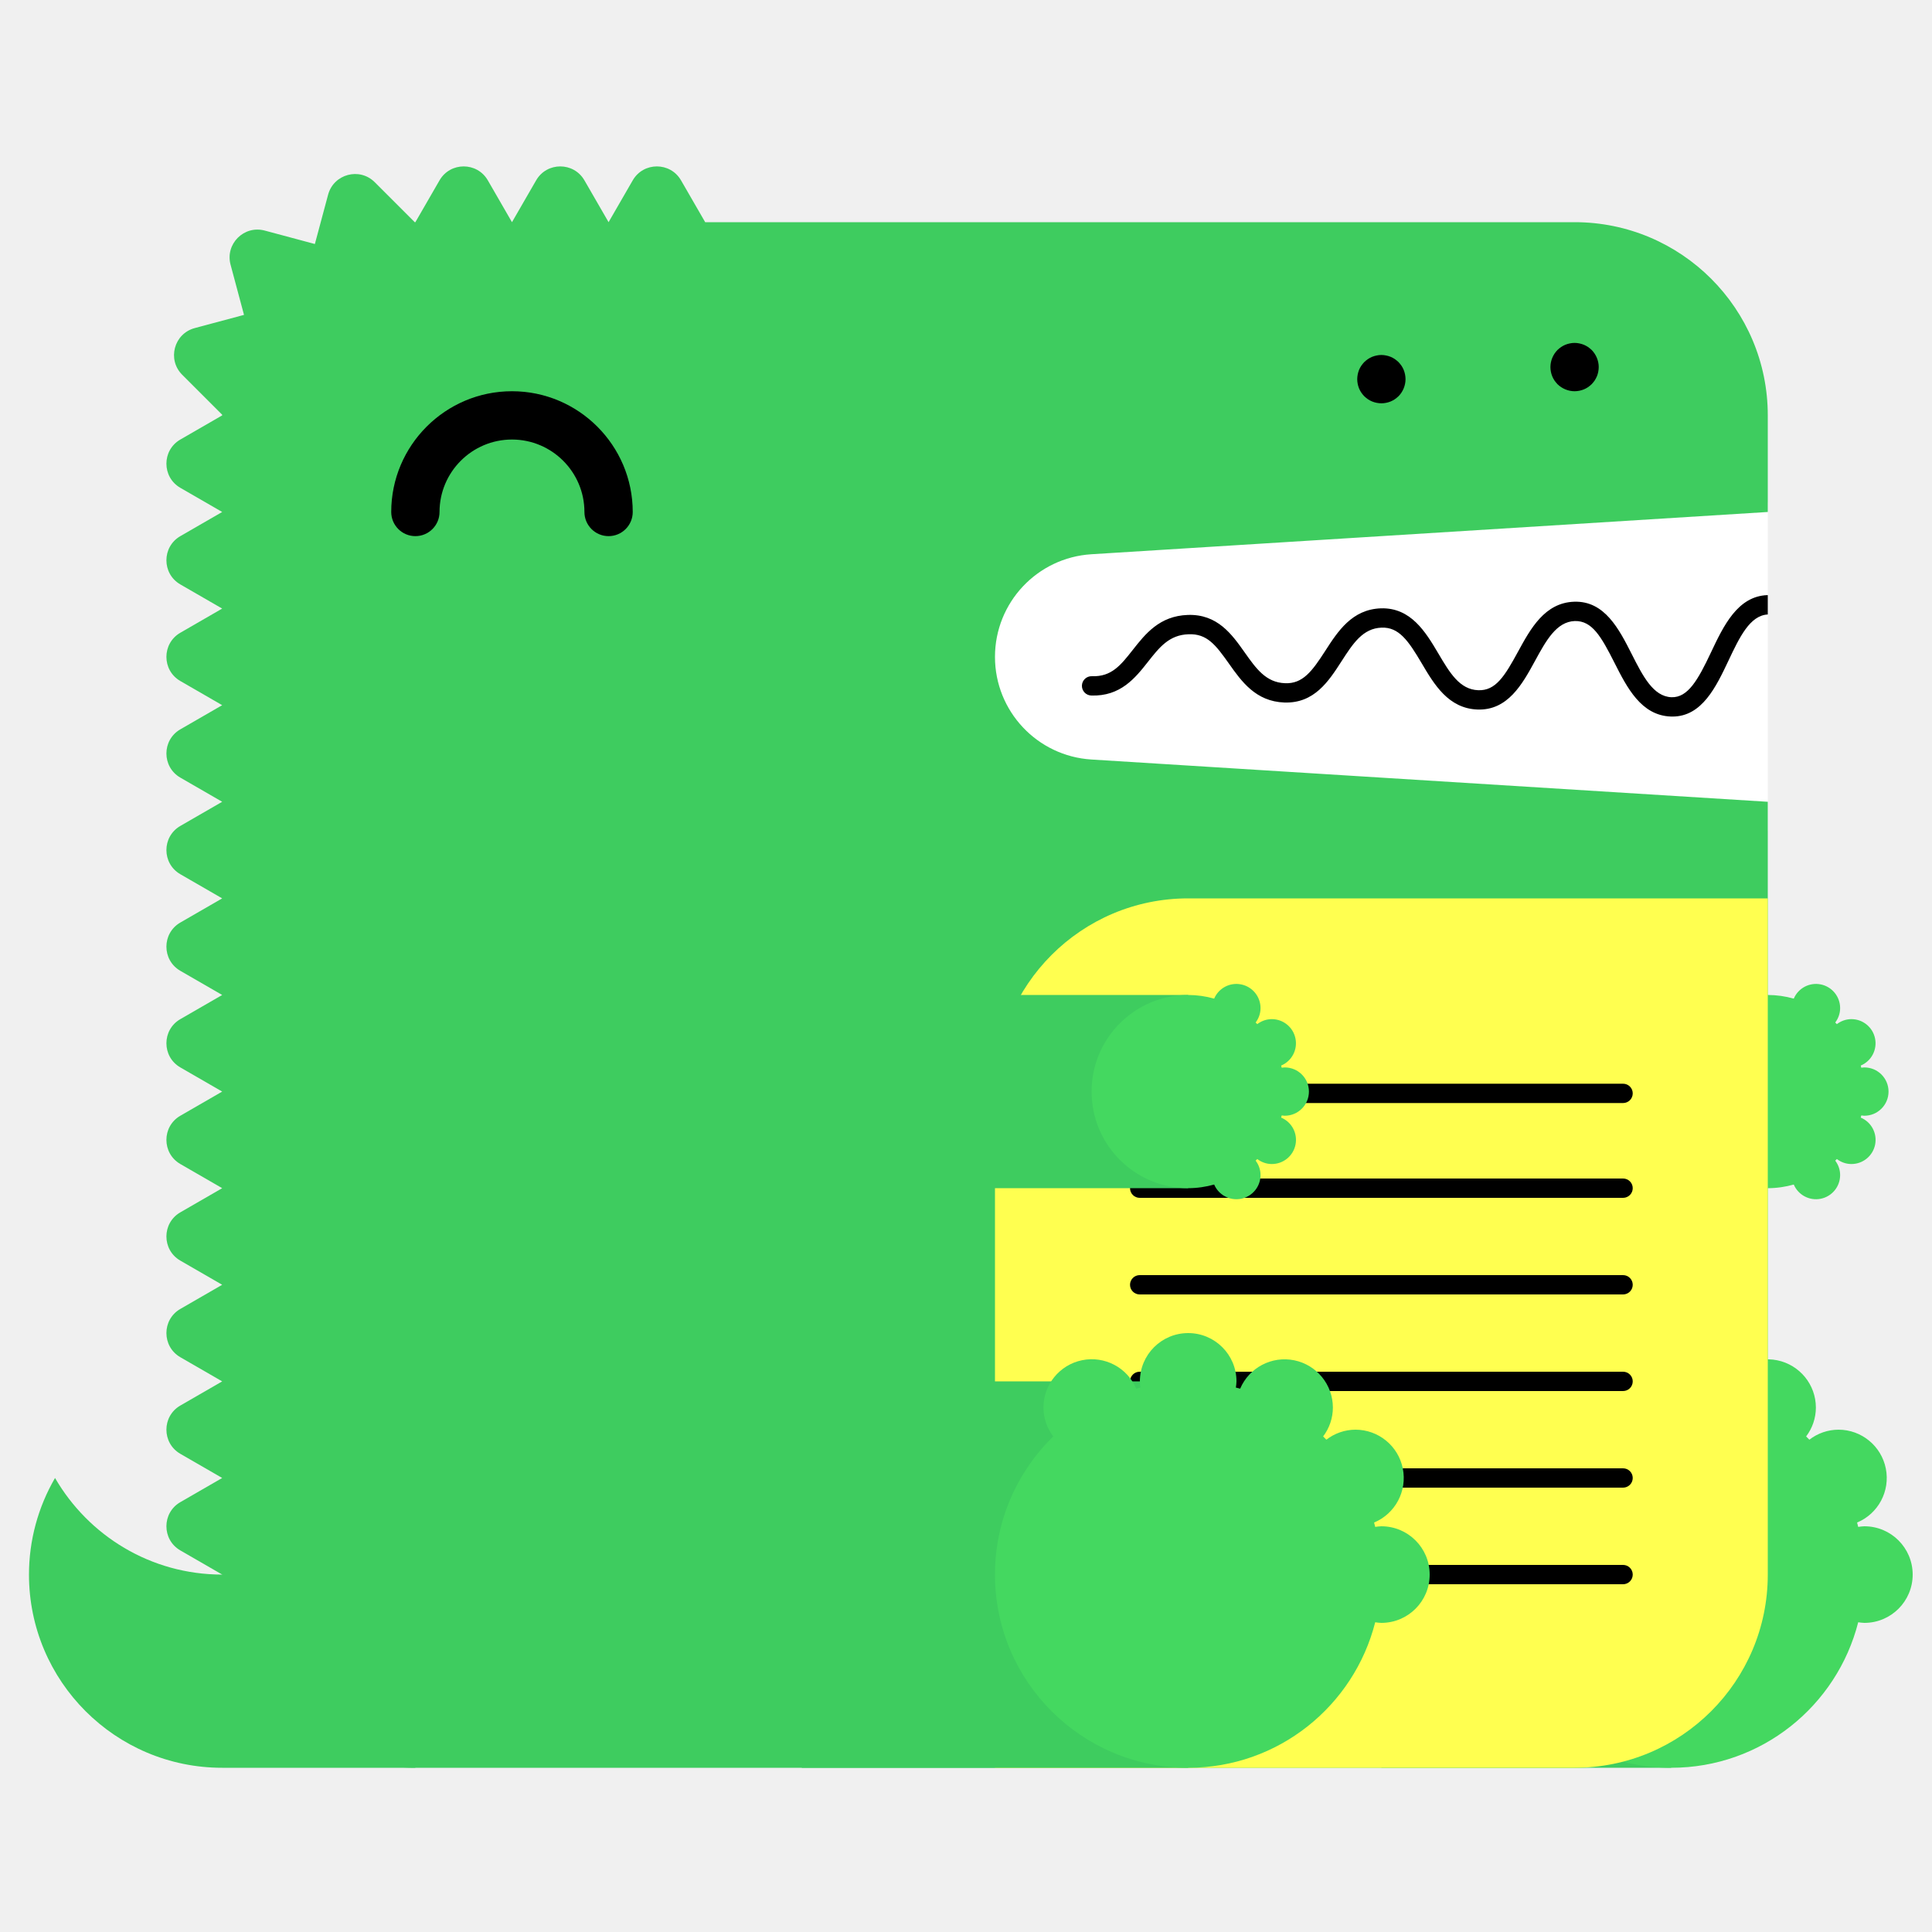
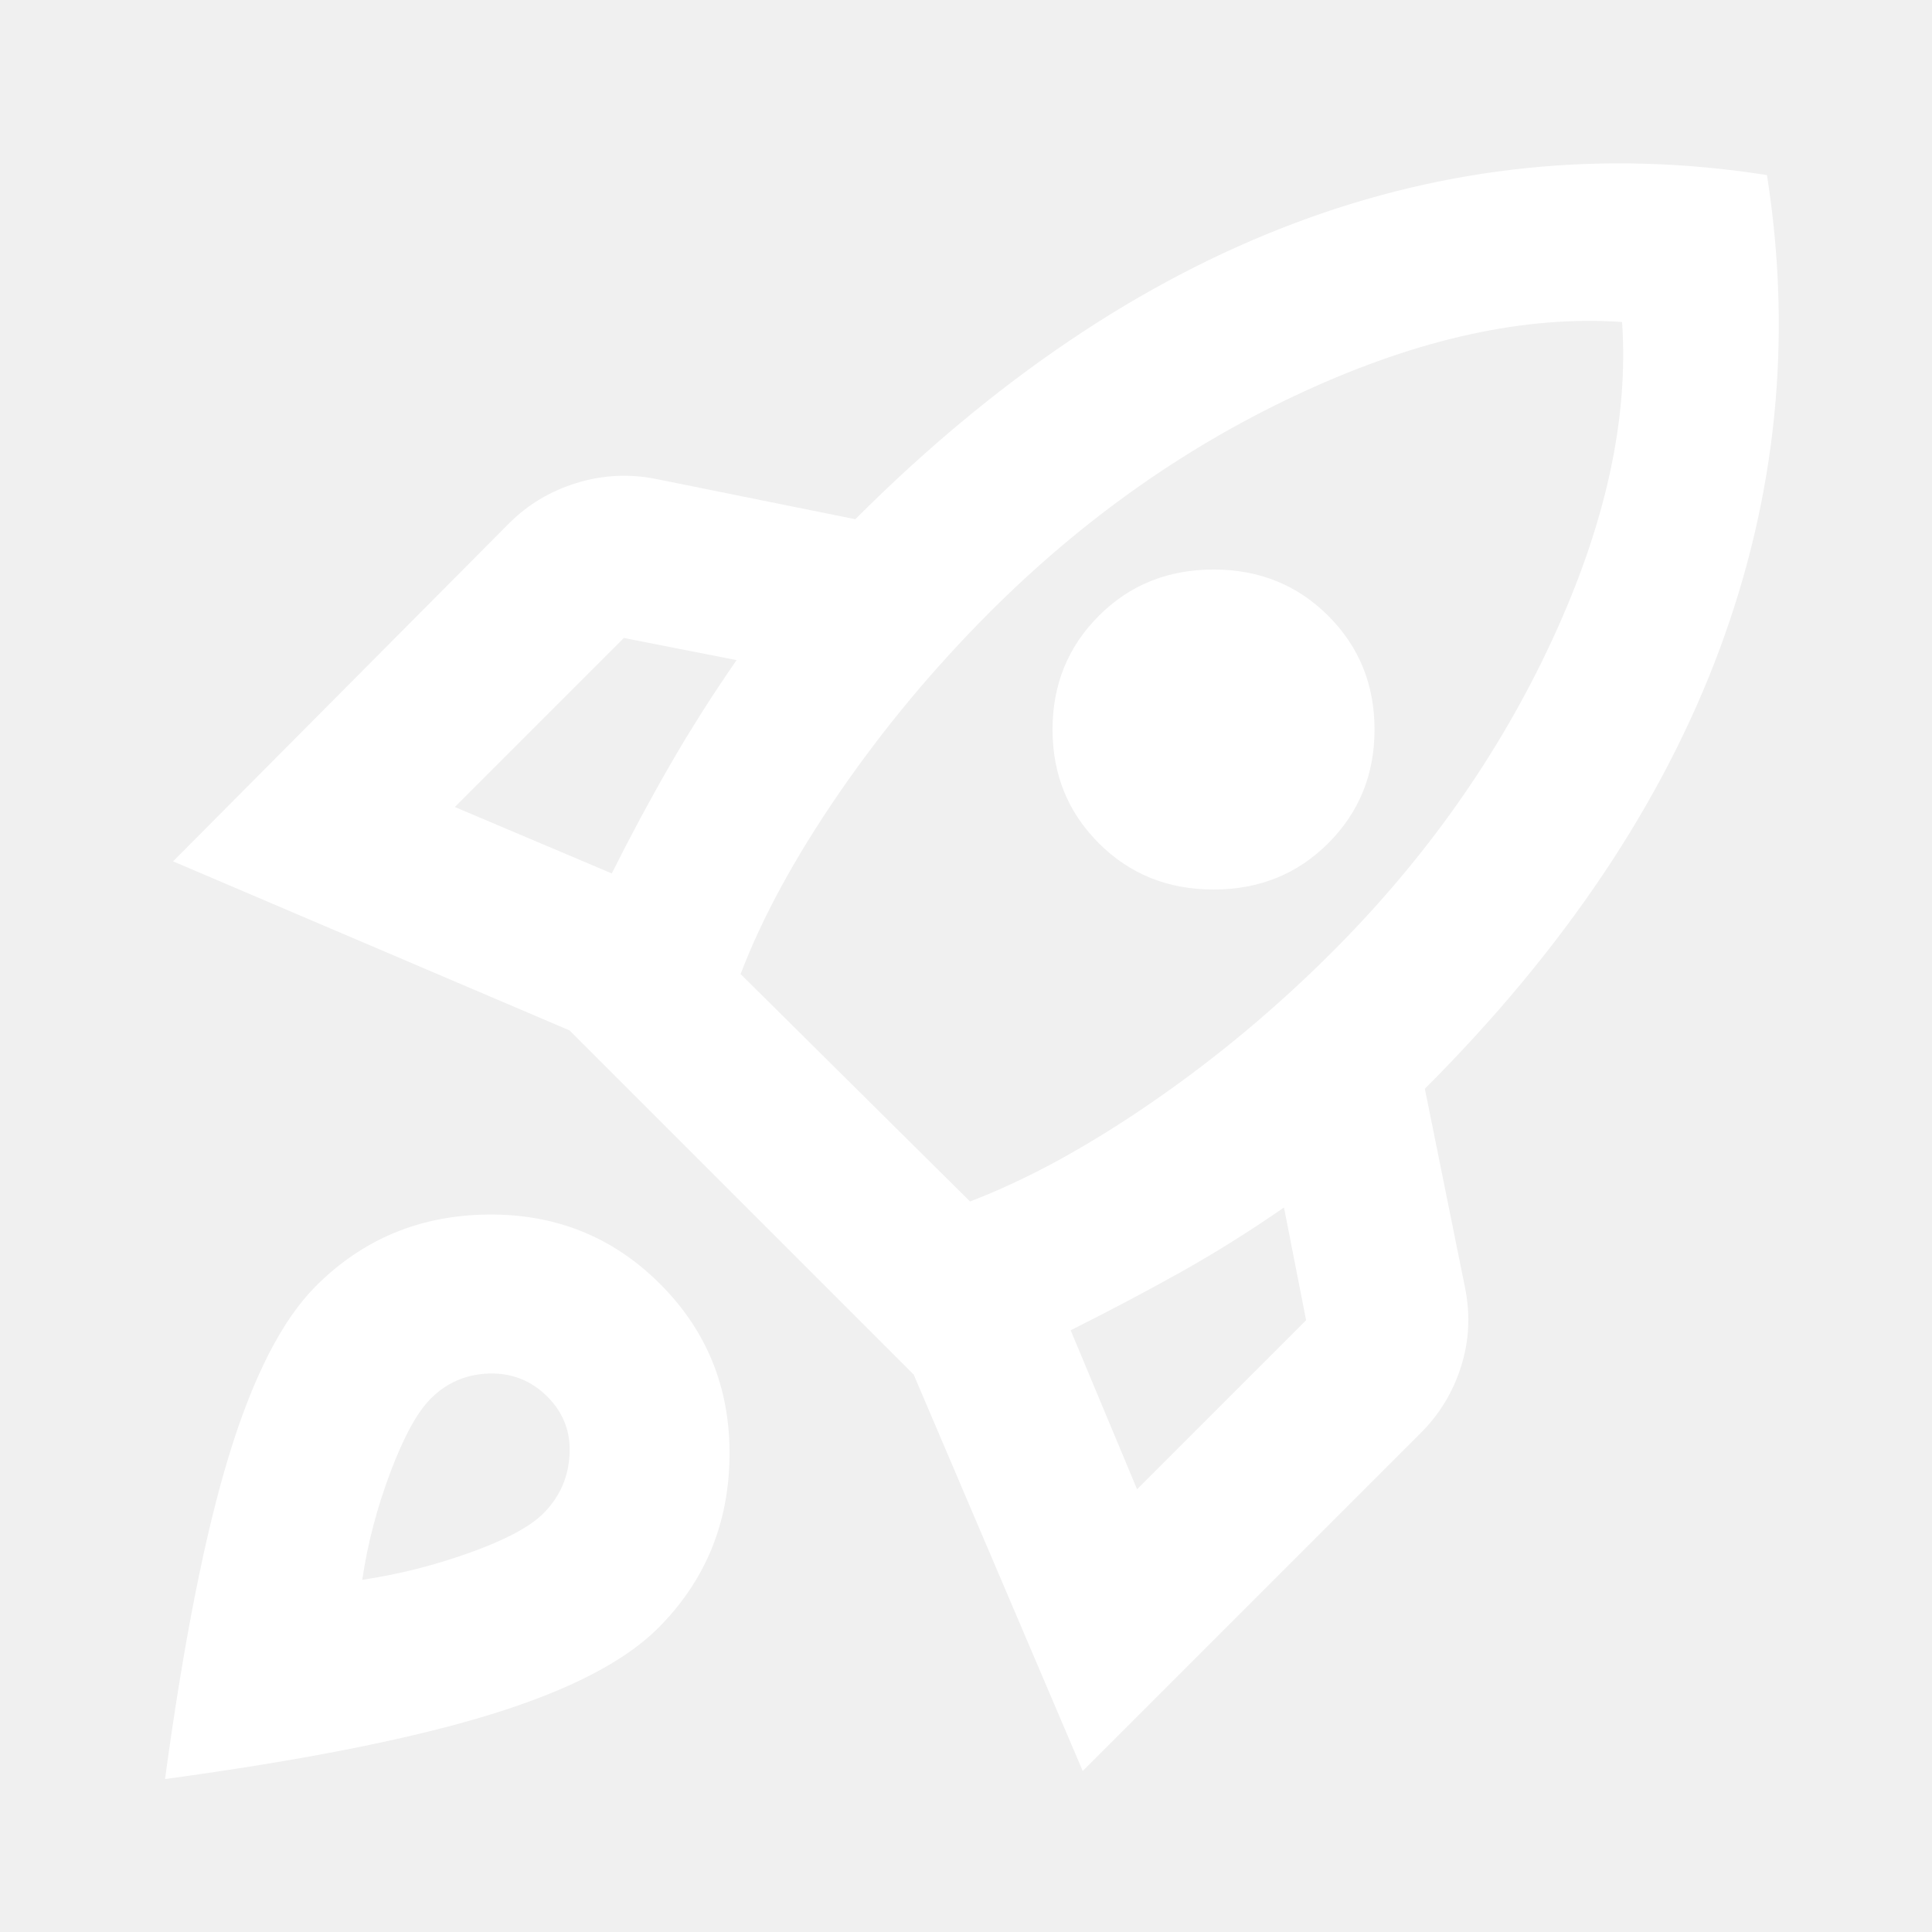
- <svg xmlns="http://www.w3.org/2000/svg" width="200" height="200" viewBox="0 0 200 200">
-   <g fill="none" fill-rule="evenodd">
-     <path fill="#FFF" d="M99 52h84v34H99z" />
-     <path d="M23 163c-7.398 0-13.843-4.027-17.303-10A19.886 19.886 0 0 0 3 163c0 11.046 8.954 20 20 20h20v-20H23z" fill="#3ECC5F" />
-     <path d="M112.98 57.376L183 53V43c0-11.046-8.954-20-20-20H73l-2.5-4.33c-1.112-1.925-3.889-1.925-5 0L63 23l-2.5-4.33c-1.111-1.925-3.889-1.925-5 0L53 23l-2.5-4.33c-1.111-1.925-3.889-1.925-5 0L43 23c-.022 0-.042.003-.065.003l-4.142-4.141c-1.57-1.571-4.252-.853-4.828 1.294l-1.369 5.104-5.192-1.392c-2.148-.575-4.111 1.389-3.535 3.536l1.39 5.193-5.102 1.367c-2.148.576-2.867 3.259-1.296 4.83l4.142 4.142c0 .021-.003.042-.003.064l-4.33 2.5c-1.925 1.111-1.925 3.889 0 5L23 53l-4.33 2.5c-1.925 1.111-1.925 3.889 0 5L23 63l-4.33 2.5c-1.925 1.111-1.925 3.889 0 5L23 73l-4.33 2.5c-1.925 1.111-1.925 3.889 0 5L23 83l-4.33 2.5c-1.925 1.111-1.925 3.889 0 5L23 93l-4.33 2.5c-1.925 1.111-1.925 3.889 0 5L23 103l-4.33 2.5c-1.925 1.111-1.925 3.889 0 5L23 113l-4.33 2.5c-1.925 1.111-1.925 3.889 0 5L23 123l-4.33 2.5c-1.925 1.111-1.925 3.889 0 5L23 133l-4.33 2.5c-1.925 1.111-1.925 3.889 0 5L23 143l-4.33 2.5c-1.925 1.111-1.925 3.889 0 5L23 153l-4.33 2.5c-1.925 1.111-1.925 3.889 0 5L23 163c0 11.046 8.954 20 20 20h120c11.046 0 20-8.954 20-20V83l-70.02-4.376A10.645 10.645 0 0 1 103 68c0-5.621 4.37-10.273 9.98-10.624" fill="#3ECC5F" />
-     <path fill="#3ECC5F" d="M143 183h30v-40h-30z" />
-     <path d="M193 158c-.219 0-.428.037-.639.064-.038-.15-.074-.301-.116-.451A5 5 0 0 0 190.32 148a4.96 4.96 0 0 0-3.016 1.036 26.531 26.531 0 0 0-.335-.336 4.955 4.955 0 0 0 1.011-2.987 5 5 0 0 0-9.599-1.959c-.148-.042-.297-.077-.445-.115.027-.211.064-.42.064-.639a5 5 0 0 0-5-5 5 5 0 0 0-5 5c0 .219.037.428.064.639-.148.038-.297.073-.445.115a4.998 4.998 0 0 0-9.599 1.959c0 1.125.384 2.151 1.011 2.987-3.717 3.632-6.031 8.693-6.031 14.3 0 11.046 8.954 20 20 20 9.339 0 17.16-6.41 19.361-15.064.211.027.42.064.639.064a5 5 0 0 0 5-5 5 5 0 0 0-5-5" fill="#44D860" />
-     <path fill="#3ECC5F" d="M153 123h30v-20h-30z" />
-     <path d="M193 115.5a2.5 2.5 0 1 0 0-5c-.109 0-.214.019-.319.032-.02-.075-.037-.15-.058-.225a2.501 2.501 0 0 0-.963-4.807c-.569 0-1.088.197-1.508.518a6.653 6.653 0 0 0-.168-.168c.314-.417.506-.931.506-1.494a2.5 2.5 0 0 0-4.8-.979A9.987 9.987 0 0 0 183 103c-5.522 0-10 4.478-10 10s4.478 10 10 10c.934 0 1.833-.138 2.69-.377a2.5 2.5 0 0 0 4.8-.979c0-.563-.192-1.077-.506-1.494.057-.055.113-.111.168-.168.42.321.939.518 1.508.518a2.5 2.5 0 0 0 .963-4.807c.021-.074.038-.15.058-.225.105.013.21.032.319.032" fill="#44D860" />
-     <path d="M63 55.5a2.5 2.5 0 0 1-2.5-2.5c0-4.136-3.364-7.5-7.5-7.5s-7.5 3.364-7.5 7.5a2.5 2.5 0 1 1-5 0c0-6.893 5.607-12.5 12.5-12.5S65.5 46.107 65.5 53a2.5 2.5 0 0 1-2.5 2.5" fill="#000" />
-     <path d="M103 183h60c11.046 0 20-8.954 20-20V93h-60c-11.046 0-20 8.954-20 20v70z" fill="#FFFF50" />
-     <path d="M168.02 124h-50.04a1 1 0 1 1 0-2h50.04a1 1 0 1 1 0 2m0 20h-50.04a1 1 0 1 1 0-2h50.04a1 1 0 1 1 0 2m0 20h-50.04a1 1 0 1 1 0-2h50.04a1 1 0 1 1 0 2m0-49.814h-50.04a1 1 0 1 1 0-2h50.04a1 1 0 1 1 0 2m0 19.814h-50.04a1 1 0 1 1 0-2h50.04a1 1 0 1 1 0 2m0 20h-50.04a1 1 0 1 1 0-2h50.04a1 1 0 1 1 0 2M183 61.611c-.012 0-.022-.006-.034-.005-3.09.105-4.552 3.196-5.842 5.923-1.346 2.85-2.387 4.703-4.093 4.647-1.889-.068-2.969-2.202-4.113-4.46-1.314-2.594-2.814-5.536-5.963-5.426-3.046.104-4.513 2.794-5.807 5.167-1.377 2.528-2.314 4.065-4.121 3.994-1.927-.07-2.951-1.805-4.136-3.813-1.321-2.236-2.848-4.75-5.936-4.664-2.994.103-4.465 2.385-5.763 4.4-1.373 2.13-2.335 3.428-4.165 3.351-1.973-.07-2.992-1.51-4.171-3.177-1.324-1.873-2.816-3.993-5.895-3.89-2.928.1-4.399 1.97-5.696 3.618-1.232 1.564-2.194 2.802-4.229 2.724a1 1 0 0 0-.072 2c3.017.101 4.545-1.8 5.872-3.487 1.177-1.496 2.193-2.787 4.193-2.855 1.926-.082 2.829 1.115 4.195 3.045 1.297 1.834 2.769 3.914 5.731 4.021 3.103.104 4.596-2.215 5.918-4.267 1.182-1.834 2.202-3.417 4.15-3.484 1.793-.067 2.769 1.35 4.145 3.681 1.297 2.197 2.766 4.686 5.787 4.796 3.125.108 4.634-2.62 5.949-5.035 1.139-2.088 2.214-4.06 4.119-4.126 1.793-.042 2.728 1.595 4.111 4.33 1.292 2.553 2.757 5.445 5.825 5.556l.169.003c3.064 0 4.518-3.075 5.805-5.794 1.139-2.41 2.217-4.68 4.067-4.773v-2z" fill="#000" />
-     <path fill="#3ECC5F" d="M83 183h40v-40H83z" />
-     <path d="M143 158c-.219 0-.428.037-.639.064-.038-.15-.074-.301-.116-.451A5 5 0 0 0 140.32 148a4.96 4.96 0 0 0-3.016 1.036 26.531 26.531 0 0 0-.335-.336 4.955 4.955 0 0 0 1.011-2.987 5 5 0 0 0-9.599-1.959c-.148-.042-.297-.077-.445-.115.027-.211.064-.42.064-.639a5 5 0 0 0-5-5 5 5 0 0 0-5 5c0 .219.037.428.064.639-.148.038-.297.073-.445.115a4.998 4.998 0 0 0-9.599 1.959c0 1.125.384 2.151 1.011 2.987-3.717 3.632-6.031 8.693-6.031 14.3 0 11.046 8.954 20 20 20 9.339 0 17.16-6.41 19.361-15.064.211.027.42.064.639.064a5 5 0 0 0 5-5 5 5 0 0 0-5-5" fill="#44D860" />
-     <path fill="#3ECC5F" d="M83 123h40v-20H83z" />
-     <path d="M133 115.5a2.5 2.5 0 1 0 0-5c-.109 0-.214.019-.319.032-.02-.075-.037-.15-.058-.225a2.501 2.501 0 0 0-.963-4.807c-.569 0-1.088.197-1.508.518a6.653 6.653 0 0 0-.168-.168c.314-.417.506-.931.506-1.494a2.5 2.5 0 0 0-4.8-.979A9.987 9.987 0 0 0 123 103c-5.522 0-10 4.478-10 10s4.478 10 10 10c.934 0 1.833-.138 2.69-.377a2.5 2.5 0 0 0 4.8-.979c0-.563-.192-1.077-.506-1.494.057-.055.113-.111.168-.168.42.321.939.518 1.508.518a2.5 2.5 0 0 0 .963-4.807c.021-.074.038-.15.058-.225.105.013.21.032.319.032" fill="#44D860" />
-     <path d="M143 41.75c-.16 0-.33-.02-.49-.05a2.52 2.52 0 0 1-.47-.14c-.15-.06-.29-.14-.431-.23-.13-.09-.259-.2-.38-.31-.109-.12-.219-.24-.309-.38s-.17-.28-.231-.43a2.619 2.619 0 0 1-.189-.96c0-.16.02-.33.05-.49.03-.16.08-.31.139-.47.061-.15.141-.29.231-.43.09-.13.2-.26.309-.38.121-.11.25-.22.38-.31.141-.09.281-.17.431-.23.149-.06.31-.11.47-.14.32-.07.65-.07.98 0 .159.03.32.08.47.14.149.06.29.14.43.23.13.09.259.2.38.31.11.12.22.25.31.38.09.14.17.28.23.43.06.16.11.31.14.47.029.16.05.33.05.49 0 .66-.271 1.31-.73 1.77-.121.11-.25.22-.38.31-.14.09-.281.17-.43.23a2.565 2.565 0 0 1-.96.19m20-1.25c-.66 0-1.3-.27-1.771-.73a3.802 3.802 0 0 1-.309-.38c-.09-.14-.17-.28-.231-.43a2.619 2.619 0 0 1-.189-.96c0-.66.27-1.3.729-1.77.121-.11.25-.22.38-.31.141-.09.281-.17.431-.23.149-.06.31-.11.47-.14.32-.07.66-.07.98 0 .159.03.32.08.47.14.149.06.29.14.43.23.13.09.259.2.38.31.459.47.73 1.11.73 1.77 0 .16-.021.33-.05.49-.03.16-.08.32-.14.47-.07.15-.14.29-.23.43-.09.13-.2.26-.31.38-.121.11-.25.22-.38.31-.14.09-.281.17-.43.23a2.565 2.565 0 0 1-.96.19" fill="#000" />
-   </g>
+ <svg xmlns="http://www.w3.org/2000/svg" height="24px" viewBox="0 -960 960 960" width="24px" fill="#ffffff">
+   <path d="m226-559 78 33q14-28 29-54t33-52l-56-11-84 84Zm142 83 114 113q42-16 90-49t90-75q70-70 109.5-155.5T806-800q-72-5-158 34.5T492-656q-42 42-75 90t-49 90Zm178-65q-23-23-23-56.5t23-56.5q23-23 57-23t57 23q23 23 23 56.5T660-541q-23 23-57 23t-57-23Zm19 321 84-84-11-56q-26 18-52 32.5T532-299l33 79Zm313-653q19 121-23.5 235.5T708-419l20 99q4 20-2 39t-20 33L538-80l-84-197-171-171-197-84 167-168q14-14 33.5-20t39.5-2l99 20q104-104 218-147t235-24ZM157-321q35-35 85.5-35.5T328-322q35 35 34.5 85.5T327-151q-25 25-83.5 43T82-76q14-103 32-161.5t43-83.5Zm57 56q-10 10-20 36.5T180-175q27-4 53.5-13.5T270-208q12-12 13-29t-11-29q-12-12-29-11.5T214-265Z" />
</svg>
